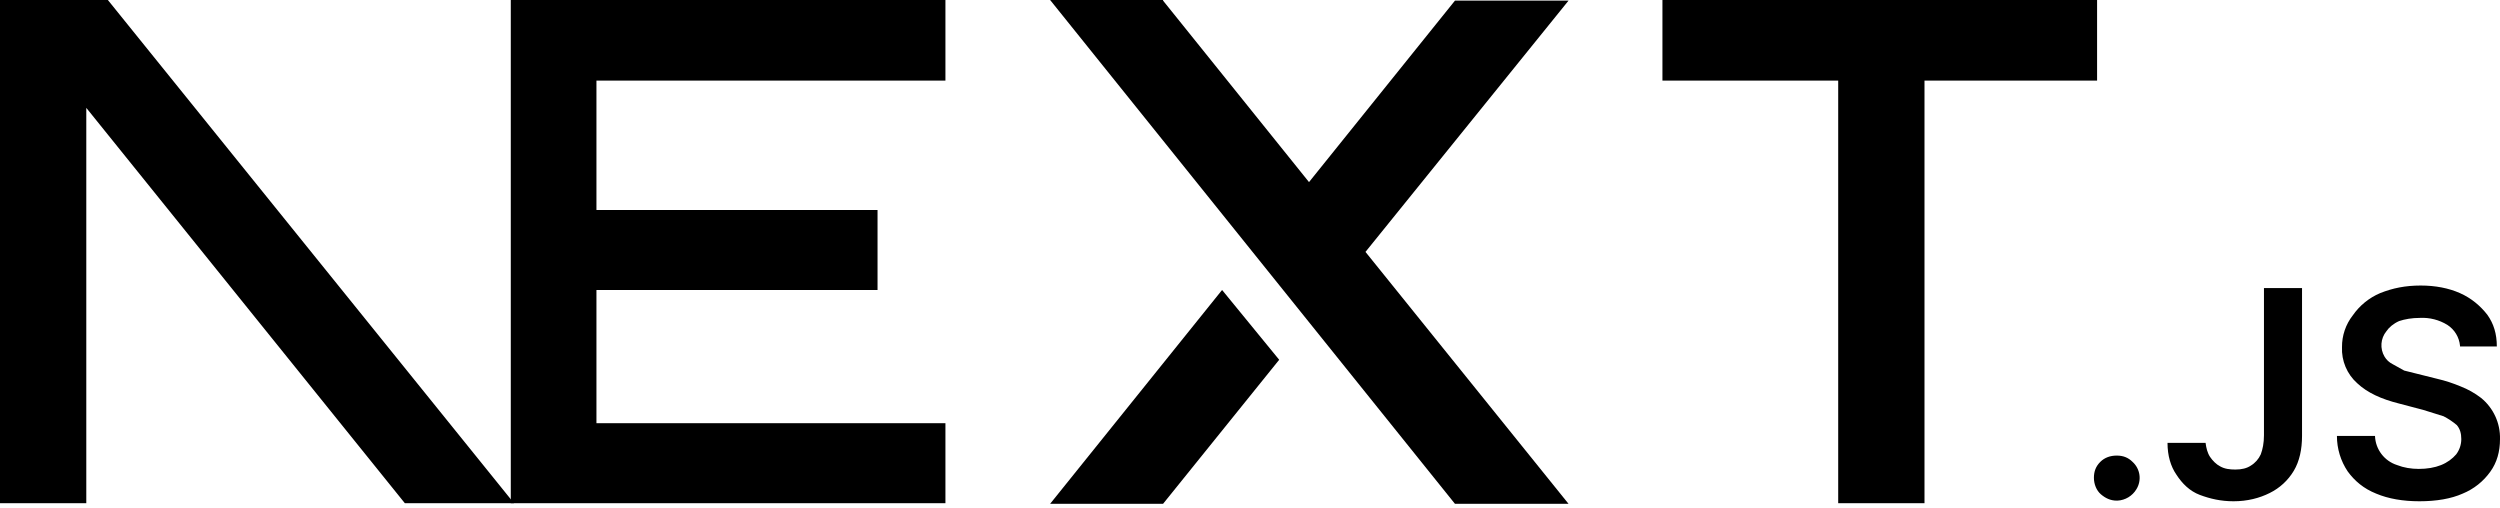
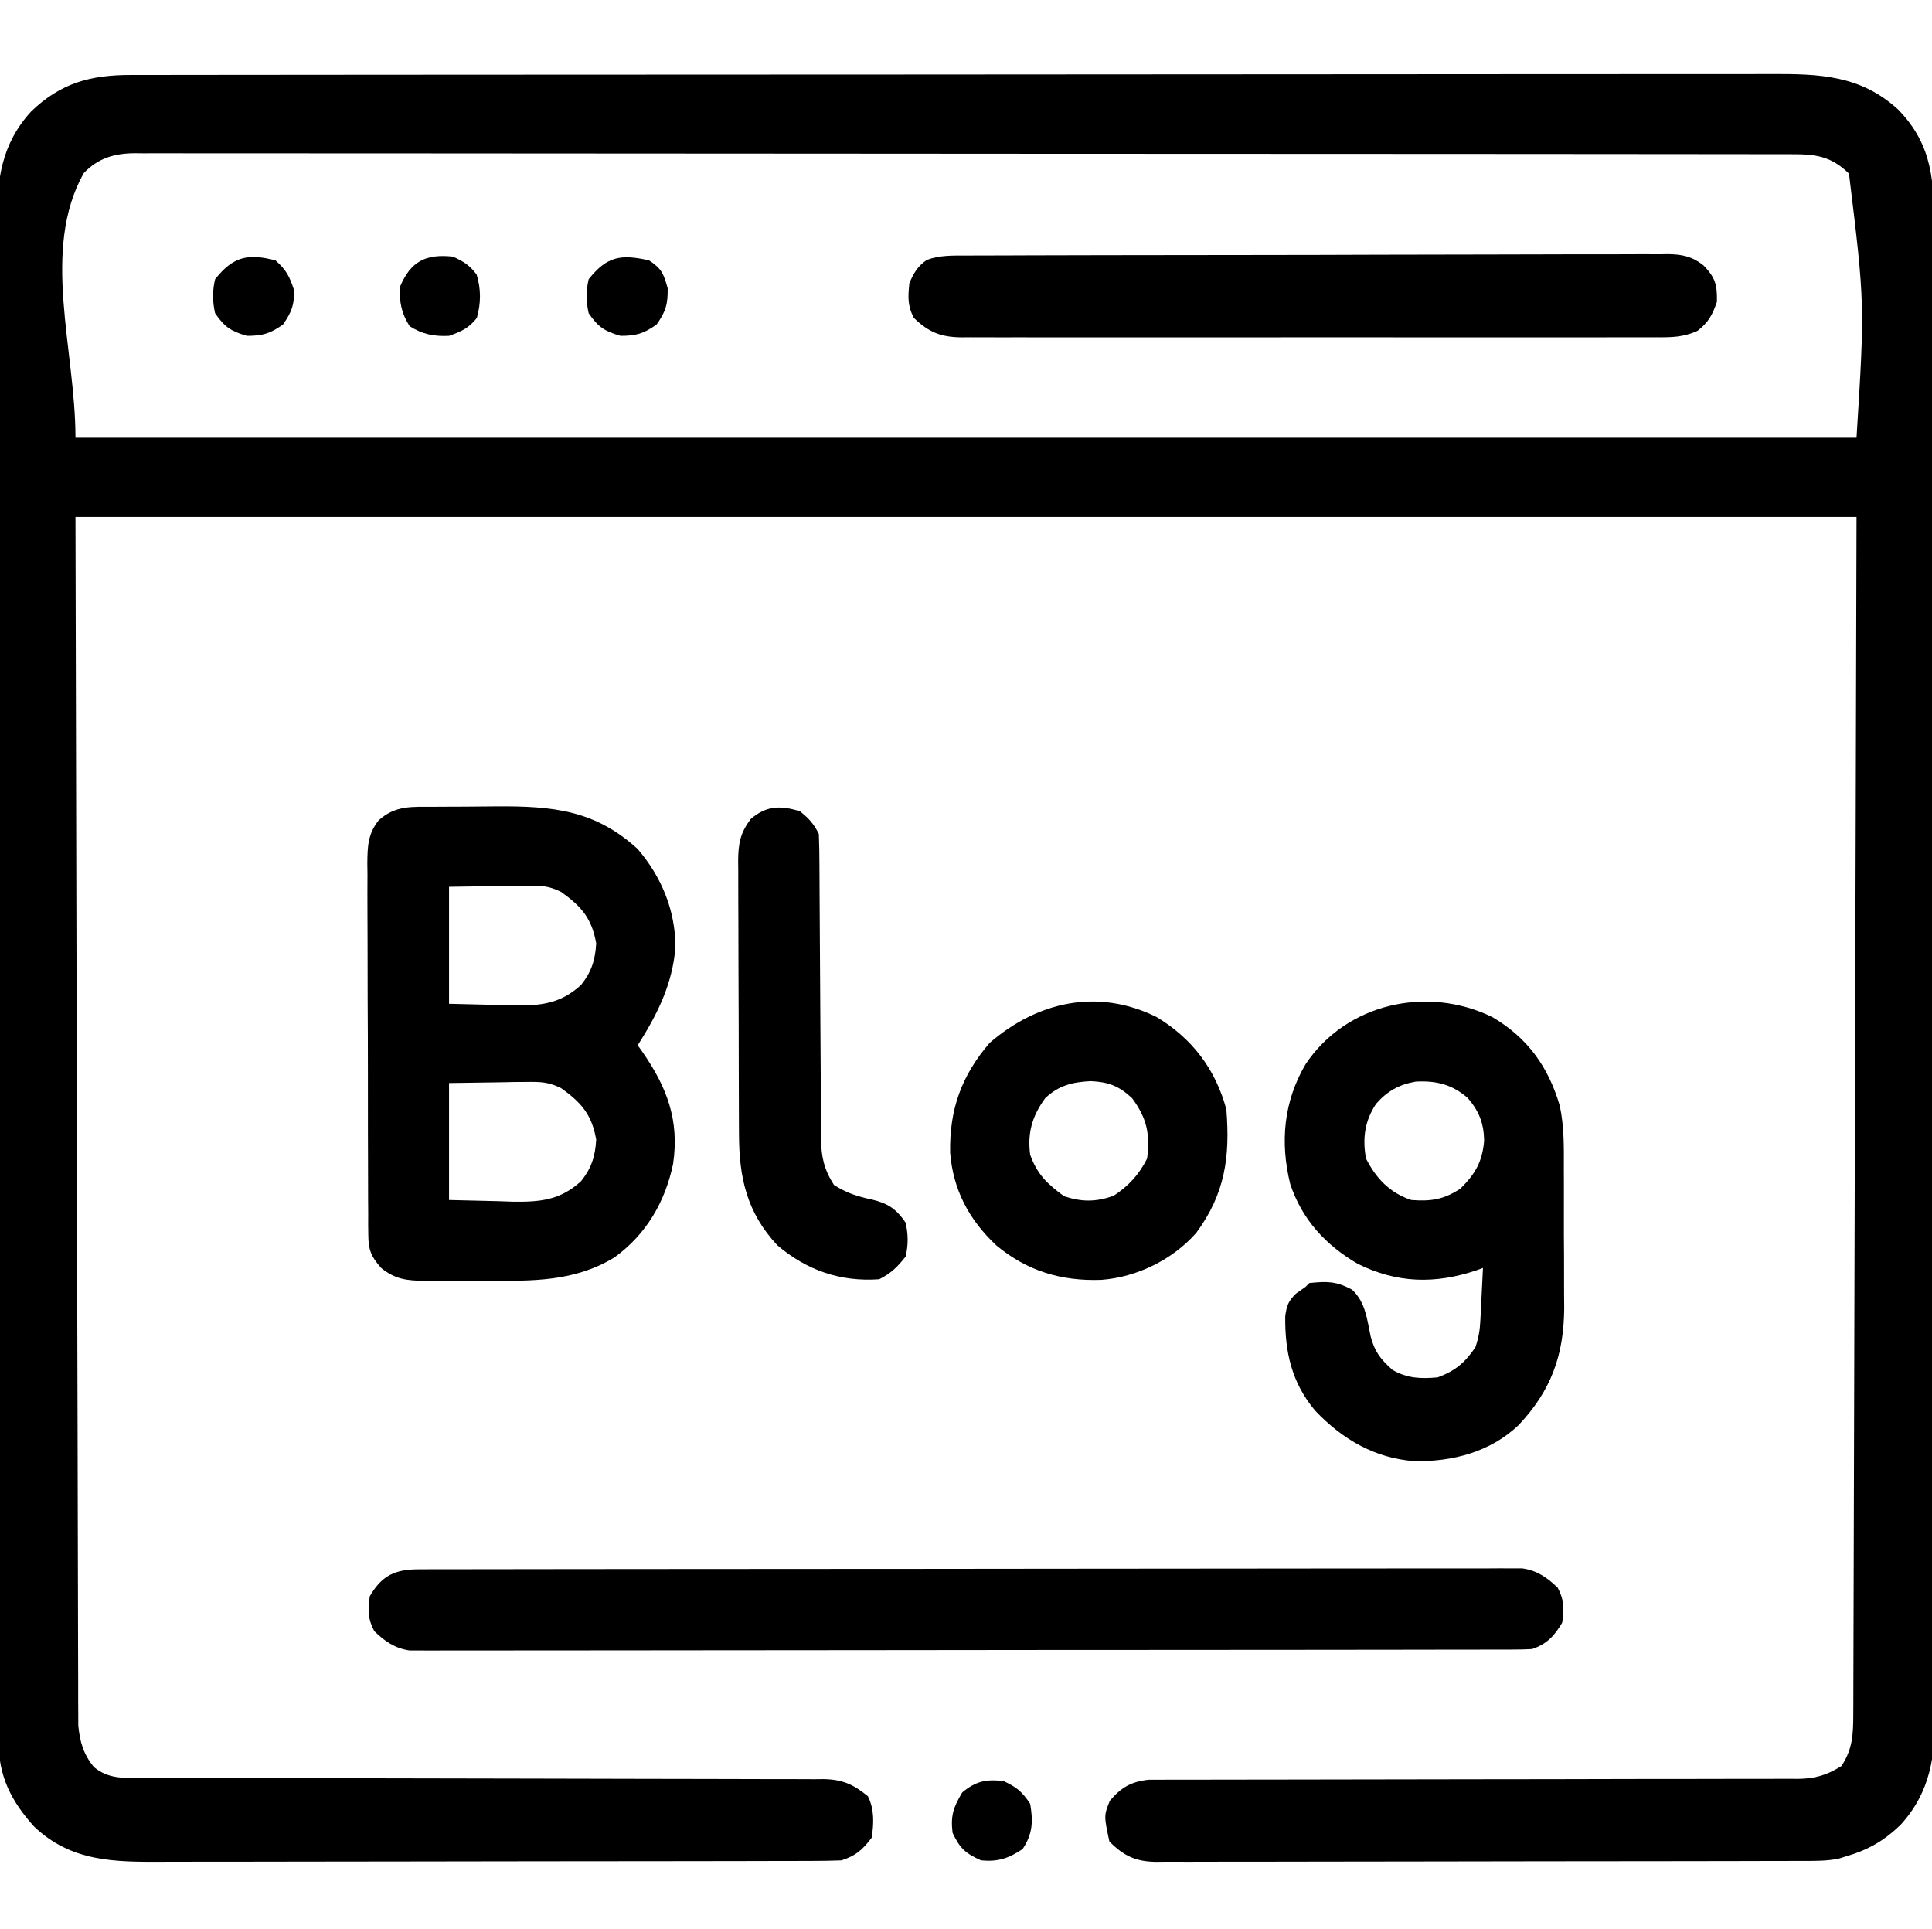
- <svg xmlns="http://www.w3.org/2000/svg" fill="none" viewBox="0 0 394 80">
-   <path fill="#000" d="M262 0h68.5v12.7h-27.2v66.6h-13.6V12.7H262V0ZM149 0v12.7H94v20.4h44.3v12.6H94v21h55v12.6H80.5V0h68.7zm34.3 0h-17.8l63.8 79.4h17.9l-32-39.7 32-39.6h-17.9l-23 28.6-23-28.6zm18.3 56.7-9-11-27.1 33.7h17.8l18.3-22.7z" />
-   <path fill="#000" d="M81 79.3 17 0H0v79.3h13.6V17l50.2 62.3H81Zm252.6-.4c-1 0-1.8-.4-2.5-1s-1.1-1.6-1.1-2.6.3-1.8 1-2.5 1.6-1 2.6-1 1.8.3 2.5 1a3.4 3.4 0 0 1 .6 4.3 3.7 3.7 0 0 1-3 1.8zm23.2-33.5h6v23.3c0 2.1-.4 4-1.3 5.5a9.1 9.1 0 0 1-3.8 3.5c-1.6.8-3.5 1.3-5.7 1.3-2 0-3.7-.4-5.3-1s-2.8-1.8-3.7-3.2c-.9-1.3-1.4-3-1.4-5h6c.1.8.3 1.6.7 2.2s1 1.2 1.6 1.5c.7.4 1.5.5 2.4.5 1 0 1.8-.2 2.4-.6a4 4 0 0 0 1.6-1.8c.3-.8.5-1.8.5-3V45.5zm30.9 9.1a4.4 4.4 0 0 0-2-3.3 7.5 7.5 0 0 0-4.3-1.1c-1.3 0-2.4.2-3.3.5-.9.4-1.6 1-2 1.6a3.5 3.5 0 0 0-.3 4c.3.5.7.9 1.3 1.2l1.8 1 2 .5 3.2.8c1.3.3 2.5.7 3.7 1.2a13 13 0 0 1 3.2 1.8 8.1 8.1 0 0 1 3 6.5c0 2-.5 3.7-1.5 5.1a10 10 0 0 1-4.4 3.5c-1.8.8-4.1 1.2-6.8 1.2-2.6 0-4.9-.4-6.8-1.2-2-.8-3.4-2-4.5-3.5a10 10 0 0 1-1.7-5.6h6a5 5 0 0 0 3.5 4.6c1 .4 2.2.6 3.4.6 1.3 0 2.5-.2 3.5-.6 1-.4 1.8-1 2.4-1.7a4 4 0 0 0 .8-2.4c0-.9-.2-1.6-.7-2.2a11 11 0 0 0-2.1-1.4l-3.2-1-3.8-1c-2.8-.7-5-1.7-6.6-3.2a7.2 7.2 0 0 1-2.4-5.7 8 8 0 0 1 1.7-5 10 10 0 0 1 4.3-3.5c2-.8 4-1.2 6.4-1.2 2.3 0 4.4.4 6.2 1.2 1.8.8 3.2 2 4.3 3.4 1 1.4 1.5 3 1.5 5h-5.8z" />
+ <svg xmlns="http://www.w3.org/2000/svg" version="1.1" width="512" height="511">
+   <path d="M0 0 C0.776 -0.002 1.552 -0.004 2.352 -0.006 C4.962 -0.012 7.571 -0.01 10.181 -0.009 C12.068 -0.012 13.954 -0.015 15.84 -0.018 C21.032 -0.026 26.223 -0.028 31.414 -0.029 C37.01 -0.03 42.606 -0.038 48.202 -0.045 C60.442 -0.058 72.681 -0.064 84.921 -0.069 C92.562 -0.072 100.203 -0.076 107.844 -0.08 C128.996 -0.092 150.148 -0.103 171.3 -0.106 C172.667 -0.106 174.035 -0.107 175.403 -0.107 C176.774 -0.107 178.145 -0.107 179.516 -0.107 C182.266 -0.108 185.016 -0.108 187.767 -0.109 C188.448 -0.109 189.13 -0.109 189.833 -0.109 C211.943 -0.113 234.054 -0.129 256.164 -0.152 C279.545 -0.177 302.925 -0.19 326.305 -0.192 C339.049 -0.192 351.792 -0.198 364.536 -0.216 C375.387 -0.232 386.237 -0.237 397.088 -0.229 C402.625 -0.225 408.161 -0.226 413.697 -0.24 C418.767 -0.252 423.837 -0.251 428.907 -0.239 C430.739 -0.237 432.572 -0.24 434.404 -0.249 C447.362 -0.307 458.254 -0.002 468.26 9.131 C477.608 18.692 477.843 28.631 477.781 41.268 C477.787 43.02 477.795 44.772 477.805 46.524 C477.825 51.327 477.821 56.129 477.812 60.931 C477.807 66.115 477.825 71.299 477.84 76.483 C477.866 86.635 477.869 96.786 477.865 106.938 C477.861 115.191 477.865 123.443 477.873 131.695 C477.874 132.87 477.875 134.045 477.877 135.256 C477.879 137.642 477.882 140.029 477.884 142.416 C477.906 164.796 477.901 187.177 477.889 209.557 C477.879 230.025 477.901 250.492 477.939 270.96 C477.978 291.983 477.995 313.006 477.987 334.029 C477.983 345.829 477.988 357.629 478.017 369.429 C478.04 379.475 478.043 389.521 478.019 399.567 C478.007 404.691 478.005 409.814 478.029 414.938 C478.051 419.633 478.045 424.327 478.016 429.022 C478.011 430.716 478.016 432.409 478.032 434.103 C478.131 445.39 476.912 454.866 469.016 463.619 C464.514 468.003 460.266 470.401 454.26 472.131 C453.677 472.315 453.094 472.499 452.494 472.689 C449.28 473.326 446.09 473.276 442.827 473.272 C441.7 473.276 441.7 473.276 440.551 473.281 C438.032 473.29 435.513 473.291 432.995 473.293 C431.189 473.297 429.384 473.302 427.579 473.308 C422.674 473.321 417.769 473.327 412.864 473.332 C409.801 473.335 406.737 473.339 403.674 473.343 C394.091 473.357 384.509 473.366 374.926 473.37 C363.859 473.375 352.793 473.392 341.726 473.421 C333.174 473.443 324.622 473.453 316.07 473.454 C310.961 473.455 305.852 473.461 300.742 473.479 C295.938 473.496 291.134 473.498 286.33 473.489 C284.567 473.488 282.803 473.493 281.039 473.503 C278.632 473.515 276.226 473.509 273.82 473.499 C272.772 473.511 272.772 473.511 271.703 473.523 C266.223 473.468 263.089 471.961 259.26 468.131 C257.8 461.281 257.8 461.281 259.385 457.319 C262.423 453.774 265.004 452.269 269.685 451.755 C271.021 451.739 272.357 451.739 273.692 451.753 C274.801 451.746 274.801 451.746 275.932 451.739 C278.404 451.728 280.876 451.737 283.348 451.747 C285.122 451.743 286.896 451.737 288.67 451.73 C292.489 451.719 296.307 451.716 300.126 451.721 C306.164 451.728 312.202 451.712 318.241 451.692 C331.06 451.654 343.878 451.642 356.697 451.631 C370.533 451.62 384.368 451.605 398.204 451.561 C404.206 451.542 410.208 451.538 416.21 451.546 C419.945 451.547 423.679 451.536 427.414 451.522 C429.145 451.518 430.876 451.519 432.607 451.526 C434.972 451.534 437.336 451.524 439.701 451.51 C440.384 451.517 441.067 451.524 441.771 451.531 C446.308 451.477 449.421 450.54 453.26 448.131 C456.228 443.68 456.384 439.732 456.399 434.472 C456.404 433.336 456.41 432.201 456.415 431.031 C456.416 429.789 456.417 428.547 456.418 427.268 C456.423 425.934 456.428 424.601 456.433 423.268 C456.447 419.598 456.454 415.928 456.461 412.258 C456.469 408.242 456.483 404.226 456.496 400.21 C456.52 392.412 456.54 384.614 456.558 376.817 C456.579 367.798 456.606 358.78 456.633 349.761 C456.701 325.947 456.761 302.133 456.822 278.319 C456.967 225.127 457.111 171.935 457.26 117.131 C301.5 117.131 145.74 117.131 -14.74 117.131 C-14.616 170.303 -14.493 223.474 -14.365 278.256 C-14.331 295.065 -14.297 311.873 -14.262 329.191 C-14.222 344.216 -14.222 344.216 -14.18 359.242 C-14.161 365.951 -14.147 372.66 -14.137 379.369 C-14.126 387.103 -14.108 394.837 -14.081 402.57 C-14.068 406.528 -14.057 410.486 -14.056 414.443 C-14.054 418.021 -14.044 421.599 -14.026 425.177 C-14.019 427.085 -14.021 428.993 -14.024 430.902 C-14.017 432.039 -14.009 433.177 -14.002 434.349 C-13.999 435.328 -13.997 436.307 -13.995 437.315 C-13.601 441.669 -12.622 445.079 -9.803 448.444 C-5.886 451.648 -1.862 451.274 2.945 451.263 C3.736 451.265 4.526 451.267 5.341 451.269 C7.999 451.275 10.656 451.274 13.314 451.273 C15.216 451.276 17.118 451.28 19.02 451.284 C23.121 451.292 27.221 451.297 31.322 451.3 C37.805 451.306 44.289 451.323 50.772 451.341 C52.991 451.348 55.209 451.354 57.428 451.36 C59.095 451.365 59.095 451.365 60.795 451.37 C75.892 451.412 90.989 451.445 106.086 451.457 C116.266 451.466 126.445 451.488 136.625 451.527 C142.013 451.546 147.401 451.559 152.789 451.554 C157.858 451.549 162.926 451.563 167.994 451.591 C169.854 451.598 171.714 451.598 173.574 451.591 C176.114 451.582 178.653 451.597 181.194 451.619 C181.929 451.611 182.664 451.602 183.422 451.594 C188.474 451.673 191.369 452.948 195.26 456.131 C196.998 459.607 196.856 463.34 196.26 467.131 C193.73 470.413 192.183 471.824 188.26 473.131 C185.673 473.231 183.113 473.275 180.526 473.272 C179.332 473.276 179.332 473.276 178.114 473.281 C175.438 473.29 172.762 473.291 170.086 473.293 C168.171 473.297 166.255 473.302 164.34 473.308 C159.129 473.321 153.918 473.327 148.707 473.332 C145.45 473.335 142.194 473.339 138.937 473.343 C128.745 473.357 118.553 473.366 108.362 473.37 C96.602 473.375 84.843 473.392 73.084 473.421 C63.992 473.443 54.901 473.453 45.809 473.454 C40.381 473.455 34.952 473.461 29.524 473.479 C24.413 473.496 19.302 473.498 14.191 473.489 C12.32 473.488 10.448 473.493 8.577 473.503 C-4.344 473.567 -15.838 473.586 -25.74 464.131 C-31.81 457.359 -35.111 450.842 -35.126 441.666 C-35.131 440.944 -35.136 440.222 -35.142 439.478 C-35.156 437.064 -35.148 434.65 -35.141 432.236 C-35.147 430.485 -35.154 428.735 -35.162 426.984 C-35.18 422.177 -35.18 417.371 -35.176 412.564 C-35.176 407.379 -35.192 402.193 -35.206 397.007 C-35.231 386.849 -35.24 376.69 -35.241 366.532 C-35.243 358.274 -35.249 350.015 -35.258 341.757 C-35.285 318.341 -35.299 294.925 -35.296 271.508 C-35.296 270.246 -35.296 268.984 -35.296 267.683 C-35.296 266.419 -35.296 265.155 -35.296 263.853 C-35.294 243.372 -35.323 222.892 -35.365 202.411 C-35.408 181.379 -35.429 160.347 -35.427 139.315 C-35.426 127.508 -35.434 115.701 -35.466 103.894 C-35.493 93.841 -35.5 83.788 -35.48 73.735 C-35.47 68.607 -35.47 63.48 -35.496 58.352 C-35.519 53.653 -35.515 48.955 -35.489 44.257 C-35.484 42.561 -35.49 40.866 -35.506 39.171 C-35.61 27.89 -34.427 18.349 -26.465 9.644 C-18.608 2.105 -10.728 -0.026 0 0 Z M-12.553 26.006 C-23.961 46.421 -14.74 72.745 -14.74 96.131 C141.02 96.131 296.78 96.131 457.26 96.131 C459.466 60.682 459.466 60.682 455.26 26.131 C450.422 21.417 446.33 20.984 439.849 21 C438.701 20.997 438.701 20.997 437.531 20.994 C434.947 20.988 432.364 20.99 429.78 20.991 C427.917 20.988 426.054 20.985 424.192 20.982 C419.057 20.974 413.921 20.972 408.786 20.971 C403.254 20.97 397.723 20.962 392.191 20.955 C380.088 20.942 367.985 20.936 355.881 20.931 C348.328 20.928 340.776 20.924 333.223 20.92 C312.323 20.908 291.424 20.897 270.524 20.894 C269.172 20.894 267.82 20.893 266.469 20.893 C265.114 20.893 263.759 20.893 262.404 20.893 C259.685 20.892 256.966 20.892 254.248 20.891 C253.237 20.891 253.237 20.891 252.205 20.891 C230.345 20.887 208.484 20.871 186.623 20.848 C163.517 20.823 140.411 20.81 117.305 20.808 C104.707 20.808 92.109 20.802 79.511 20.784 C68.785 20.768 58.06 20.763 47.334 20.771 C41.859 20.775 36.384 20.774 30.908 20.76 C25.899 20.748 20.89 20.749 15.881 20.761 C14.066 20.763 12.251 20.76 10.436 20.751 C7.973 20.74 5.511 20.747 3.049 20.759 C2.34 20.752 1.632 20.744 0.902 20.736 C-4.532 20.794 -8.725 22.047 -12.553 26.006 Z " fill="#000000" transform="translate(34.74006,19.86857)" />
+   <path d="M0 0 C1.32 -0.009 1.32 -0.009 2.666 -0.017 C4.532 -0.027 6.398 -0.033 8.264 -0.037 C11.087 -0.047 13.908 -0.078 16.73 -0.109 C31.475 -0.199 42.78 0.817 54.125 11.203 C60.443 18.589 64.109 27.448 64.125 37.203 C63.331 47.055 59.349 54.954 54.125 63.203 C54.523 63.76 54.922 64.317 55.332 64.891 C61.876 74.316 65.212 83.062 63.5 94.641 C61.395 104.728 56.377 113.294 48 119.391 C37.354 125.902 26.154 125.677 14.053 125.594 C11.235 125.578 8.419 125.594 5.602 125.613 C3.799 125.611 1.997 125.607 0.195 125.602 C-0.641 125.608 -1.478 125.614 -2.34 125.62 C-7.001 125.564 -10.12 125.258 -13.875 122.203 C-16.47 119.271 -17.251 117.453 -17.269 113.548 C-17.286 112.152 -17.286 112.152 -17.304 110.728 C-17.301 109.714 -17.298 108.7 -17.295 107.655 C-17.303 106.581 -17.312 105.508 -17.321 104.401 C-17.344 100.848 -17.345 97.295 -17.344 93.742 C-17.351 91.274 -17.359 88.805 -17.367 86.337 C-17.38 81.16 -17.382 75.983 -17.376 70.807 C-17.37 64.173 -17.401 57.54 -17.441 50.906 C-17.467 45.807 -17.47 40.708 -17.466 35.609 C-17.468 33.163 -17.478 30.718 -17.495 28.272 C-17.517 24.851 -17.508 21.431 -17.49 18.01 C-17.503 17 -17.517 15.99 -17.53 14.949 C-17.477 10.451 -17.378 7.204 -14.524 3.59 C-10.06 -0.432 -5.714 0.029 0 0 Z M4.125 21.203 C4.125 31.433 4.125 41.663 4.125 52.203 C8.415 52.306 12.705 52.409 17.125 52.516 C18.462 52.561 19.799 52.607 21.176 52.654 C28.43 52.738 33.631 52.218 39.125 47.203 C41.888 43.727 42.86 40.627 43.125 36.203 C41.964 29.586 39.225 26.42 33.857 22.581 C30.574 20.925 28.393 20.858 24.73 20.91 C23.647 20.918 22.563 20.925 21.446 20.933 C20.082 20.96 18.718 20.987 17.312 21.016 C10.785 21.108 10.785 21.108 4.125 21.203 Z M4.125 73.203 C4.125 83.433 4.125 93.663 4.125 104.203 C8.415 104.306 12.705 104.409 17.125 104.516 C18.462 104.561 19.799 104.607 21.176 104.654 C28.43 104.738 33.631 104.218 39.125 99.203 C41.888 95.727 42.86 92.627 43.125 88.203 C41.964 81.586 39.225 78.42 33.857 74.581 C30.574 72.925 28.393 72.858 24.73 72.91 C23.647 72.918 22.563 72.925 21.446 72.933 C20.082 72.96 18.718 72.987 17.312 73.016 C10.785 73.108 10.785 73.108 4.125 73.203 Z " fill="#000000" transform="translate(114.875,213.7969)" />
+   <path d="M0 0 C1.572 -0.006 1.572 -0.006 3.175 -0.012 C4.331 -0.011 5.486 -0.01 6.676 -0.009 C8.512 -0.013 8.512 -0.013 10.385 -0.018 C13.789 -0.025 17.193 -0.028 20.597 -0.029 C24.266 -0.03 27.935 -0.038 31.604 -0.045 C39.628 -0.058 47.653 -0.064 55.678 -0.069 C60.687 -0.072 65.695 -0.076 70.704 -0.08 C84.567 -0.092 98.43 -0.103 112.292 -0.106 C113.18 -0.106 114.067 -0.107 114.982 -0.107 C116.316 -0.107 116.316 -0.107 117.677 -0.107 C119.48 -0.108 121.282 -0.108 123.085 -0.109 C123.979 -0.109 124.873 -0.109 125.795 -0.109 C140.289 -0.113 154.783 -0.131 169.278 -0.154 C184.152 -0.178 199.027 -0.19 213.901 -0.192 C222.256 -0.192 230.61 -0.198 238.964 -0.216 C246.076 -0.232 253.189 -0.237 260.302 -0.229 C263.932 -0.225 267.561 -0.226 271.191 -0.24 C275.124 -0.255 279.057 -0.247 282.989 -0.236 C284.14 -0.244 285.291 -0.252 286.476 -0.26 C287.529 -0.254 288.583 -0.247 289.668 -0.241 C291.029 -0.241 291.029 -0.241 292.418 -0.242 C296.321 0.332 298.97 2.176 301.772 4.881 C303.531 8.213 303.472 10.415 302.96 14.131 C300.936 17.605 298.849 19.835 294.96 21.131 C293.282 21.225 291.6 21.261 289.919 21.263 C288.871 21.267 287.823 21.271 286.744 21.274 C285.589 21.274 284.433 21.273 283.243 21.272 C282.019 21.275 280.795 21.278 279.534 21.281 C276.13 21.288 272.726 21.291 269.322 21.291 C265.653 21.293 261.984 21.301 258.315 21.308 C250.291 21.321 242.266 21.327 234.241 21.332 C229.233 21.334 224.224 21.339 219.215 21.343 C205.352 21.355 191.49 21.366 177.627 21.369 C176.739 21.369 175.852 21.369 174.938 21.37 C173.603 21.37 173.603 21.37 172.242 21.37 C170.439 21.371 168.637 21.371 166.834 21.372 C165.94 21.372 165.046 21.372 164.124 21.372 C149.63 21.376 135.136 21.394 120.641 21.417 C105.767 21.441 90.892 21.453 76.018 21.454 C67.664 21.455 59.31 21.461 50.955 21.479 C43.843 21.495 36.73 21.5 29.618 21.491 C25.988 21.488 22.358 21.489 18.728 21.503 C14.795 21.518 10.863 21.509 6.93 21.499 C5.779 21.507 4.629 21.515 3.443 21.523 C2.39 21.517 1.337 21.51 0.252 21.503 C-1.11 21.504 -1.11 21.504 -2.499 21.505 C-6.402 20.931 -9.051 19.087 -11.853 16.381 C-13.611 13.05 -13.553 10.848 -13.04 7.131 C-9.788 1.548 -6.271 0.009 0 0 Z " fill="#000000" transform="translate(111.0404,415.8686)" />
+   <path d="M0 0 C9.313 5.466 14.844 13.163 17.867 23.485 C19.081 29.084 18.963 34.703 18.949 40.41 C18.954 41.724 18.96 43.038 18.965 44.391 C18.974 47.157 18.972 49.923 18.962 52.689 C18.95 56.203 18.97 59.717 19 63.231 C19.023 66.624 19.015 70.017 19.012 73.41 C19.023 74.656 19.034 75.902 19.046 77.186 C18.947 89.719 15.52 99.059 6.926 108.16 C-0.604 115.265 -10.43 117.813 -20.543 117.691 C-31.17 116.915 -39.717 111.908 -46.949 104.297 C-53.173 96.917 -55.002 88.725 -54.883 79.23 C-54.469 76.372 -54.064 75.289 -52.047 73.289 C-51.201 72.691 -50.356 72.093 -49.484 71.477 C-48.989 70.982 -48.989 70.982 -48.484 70.477 C-43.741 69.994 -41.422 69.981 -37.172 72.227 C-33.608 75.57 -33.224 79.979 -32.254 84.59 C-31.145 88.75 -29.663 90.6 -26.484 93.477 C-22.532 95.765 -18.995 95.872 -14.484 95.477 C-9.803 93.732 -7.272 91.606 -4.484 87.477 C-3.598 84.817 -3.304 82.996 -3.168 80.246 C-3.105 79.042 -3.105 79.042 -3.041 77.814 C-3.002 76.981 -2.962 76.148 -2.922 75.289 C-2.879 74.444 -2.836 73.599 -2.791 72.729 C-2.685 70.645 -2.584 68.561 -2.484 66.477 C-3.079 66.693 -3.673 66.91 -4.285 67.133 C-15.173 70.79 -25.26 70.544 -35.641 65.41 C-44.162 60.445 -50.427 53.656 -53.562 44.238 C-56.287 33.119 -55.304 22.372 -49.484 12.477 C-38.668 -3.72 -17.181 -8.403 0 0 Z M-30.805 22.984 C-33.826 27.528 -34.449 32.137 -33.484 37.477 C-30.783 42.78 -27.189 46.575 -21.484 48.477 C-16.227 48.873 -12.923 48.372 -8.484 45.477 C-4.533 41.579 -2.639 38.335 -2.172 32.727 C-2.256 28.163 -3.516 24.945 -6.484 21.477 C-10.61 17.853 -14.85 16.811 -20.277 17.098 C-24.689 17.855 -27.856 19.617 -30.805 22.984 Z " fill="#000000" transform="translate(395.4844,269.5234)" />
+   <path d="M0 0 C0.816 -0.005 1.632 -0.01 2.472 -0.016 C5.21 -0.031 7.947 -0.032 10.685 -0.032 C12.646 -0.04 14.607 -0.048 16.569 -0.057 C21.899 -0.079 27.23 -0.088 32.56 -0.093 C35.89 -0.097 39.219 -0.103 42.549 -0.11 C54.162 -0.135 65.775 -0.148 77.388 -0.151 C88.217 -0.155 99.046 -0.185 109.875 -0.227 C119.169 -0.261 128.464 -0.277 137.758 -0.278 C143.311 -0.278 148.863 -0.287 154.415 -0.316 C159.637 -0.342 164.859 -0.344 170.081 -0.328 C171.997 -0.326 173.914 -0.333 175.83 -0.349 C178.447 -0.369 181.062 -0.359 183.679 -0.341 C184.437 -0.354 185.195 -0.367 185.976 -0.381 C189.846 -0.319 192.408 0.236 195.418 2.598 C198.597 5.936 199.047 7.696 198.967 12.274 C197.768 15.735 196.747 17.665 193.855 19.922 C190.16 21.652 186.878 21.691 182.882 21.655 C182.073 21.66 181.264 21.664 180.43 21.669 C177.72 21.681 175.012 21.672 172.303 21.662 C170.359 21.666 168.416 21.672 166.473 21.678 C161.196 21.692 155.919 21.687 150.642 21.677 C145.122 21.67 139.602 21.677 134.081 21.681 C124.811 21.687 115.54 21.68 106.269 21.665 C95.549 21.649 84.828 21.654 74.108 21.671 C64.906 21.684 55.704 21.686 46.502 21.678 C41.005 21.674 35.508 21.673 30.011 21.683 C24.843 21.692 19.676 21.686 14.508 21.668 C12.611 21.664 10.713 21.666 8.816 21.672 C6.227 21.68 3.639 21.67 1.051 21.655 C0.299 21.662 -0.454 21.668 -1.229 21.675 C-6.728 21.614 -9.924 20.311 -13.846 16.524 C-15.562 13.272 -15.415 10.9 -15.033 7.274 C-13.822 4.547 -12.881 2.864 -10.426 1.155 C-6.982 -0.113 -3.622 -0.011 0 0 Z " fill="#000000" transform="translate(256.0334,67.72585)" />
+   <path d="M0 0 C9.454 5.635 15.705 13.844 18.582 24.539 C19.589 37.157 18.236 46.875 10.605 57.242 C4.33 64.365 -5.129 68.995 -14.562 69.699 C-25.137 70.082 -34.26 67.355 -42.418 60.539 C-49.602 53.796 -53.832 45.875 -54.621 35.996 C-54.824 24.524 -51.626 15.615 -44.168 6.914 C-31.444 -4.075 -15.541 -7.611 0 0 Z M-29.418 21.539 C-32.86 26.247 -34.177 30.687 -33.418 36.539 C-31.525 41.798 -28.82 44.329 -24.418 47.539 C-19.755 49.093 -15.93 49.084 -11.293 47.414 C-7.355 44.846 -4.547 41.797 -2.418 37.539 C-1.608 31.021 -2.495 26.804 -6.418 21.539 C-9.932 18.276 -12.666 17.26 -17.355 17.039 C-22.178 17.271 -25.859 18.169 -29.418 21.539 Z " fill="#000000" transform="translate(306.418,269.4609)" />
+   <path d="M0 0 C2.383 1.894 3.65 3.3 5 6 C5.107 8.714 5.154 11.403 5.158 14.118 C5.165 15.377 5.165 15.377 5.173 16.661 C5.184 18.488 5.192 20.314 5.199 22.14 C5.211 25.032 5.23 27.924 5.252 30.816 C5.314 39.039 5.368 47.263 5.401 55.487 C5.422 60.514 5.458 65.541 5.502 70.569 C5.516 72.484 5.525 74.399 5.528 76.315 C5.533 78.998 5.556 81.681 5.583 84.364 C5.579 85.547 5.579 85.547 5.574 86.755 C5.646 91.543 6.351 94.855 9 99 C12.267 101.127 15.3 102.094 19.062 102.875 C23.277 103.886 25.499 105.326 28 109 C28.698 112.152 28.73 114.852 28 118 C25.818 120.756 24.128 122.436 21 124 C10.767 124.731 1.83 121.66 -6 115 C-14.11 106.288 -16.144 97.111 -16.161 85.412 C-16.166 84.57 -16.171 83.729 -16.176 82.862 C-16.191 80.094 -16.198 77.326 -16.203 74.559 C-16.209 72.629 -16.215 70.699 -16.22 68.769 C-16.231 64.73 -16.237 60.691 -16.24 56.652 C-16.246 51.478 -16.27 46.304 -16.298 41.13 C-16.317 37.147 -16.322 33.164 -16.324 29.181 C-16.327 27.273 -16.335 25.365 -16.348 23.457 C-16.365 20.791 -16.363 18.125 -16.356 15.459 C-16.366 14.673 -16.375 13.887 -16.384 13.077 C-16.35 8.527 -15.801 5.624 -13 2 C-8.855 -1.553 -5.038 -1.581 0 0 Z " fill="#000000" transform="translate(212,215)" />
+   <path d="M0 0 C2.823 1.255 4.463 2.284 6.312 4.75 C7.502 8.643 7.463 12.335 6.375 16.25 C4.238 18.97 2.255 19.855 -1 21 C-4.918 21.196 -8.086 20.586 -11.438 18.438 C-13.611 15.046 -14.208 12.014 -14 8 C-11.146 1.242 -7.203 -0.758 0 0 Z " fill="#000000" transform="translate(120,68)" />
+   <path d="M0 0 C3.335 2.168 3.872 3.538 4.938 7.375 C5.011 11.617 4.437 13.541 2 17 C-1.412 19.404 -3.382 20 -7.562 20 C-11.83 18.759 -13.476 17.671 -16 14 C-16.702 10.849 -16.73 8.147 -16 5 C-11.107 -1.18 -7.363 -1.664 0 0 Z " fill="#000000" transform="translate(172,69)" />
+   <path d="M0 0 C2.869 2.511 3.787 4.331 4.938 7.938 C5.018 11.868 4.227 13.767 2 17 C-1.412 19.404 -3.382 20 -7.562 20 C-11.83 18.759 -13.476 17.671 -16 14 C-16.702 10.849 -16.73 8.147 -16 5 C-11.197 -1.066 -7.279 -1.878 0 0 Z " fill="#000000" transform="translate(73,69)" />
+   <path d="M0 0 C3.494 1.668 4.827 2.74 7 6 C7.831 10.672 7.653 14.02 5 18 C1.292 20.472 -1.546 21.427 -6 21 C-10.169 19.147 -11.614 17.817 -13.562 13.688 C-14.106 9.106 -13.351 6.943 -11 3 C-7.422 0.003 -4.605 -0.576 0 0 Z " fill="#000000" transform="translate(266,472)" />
</svg>
